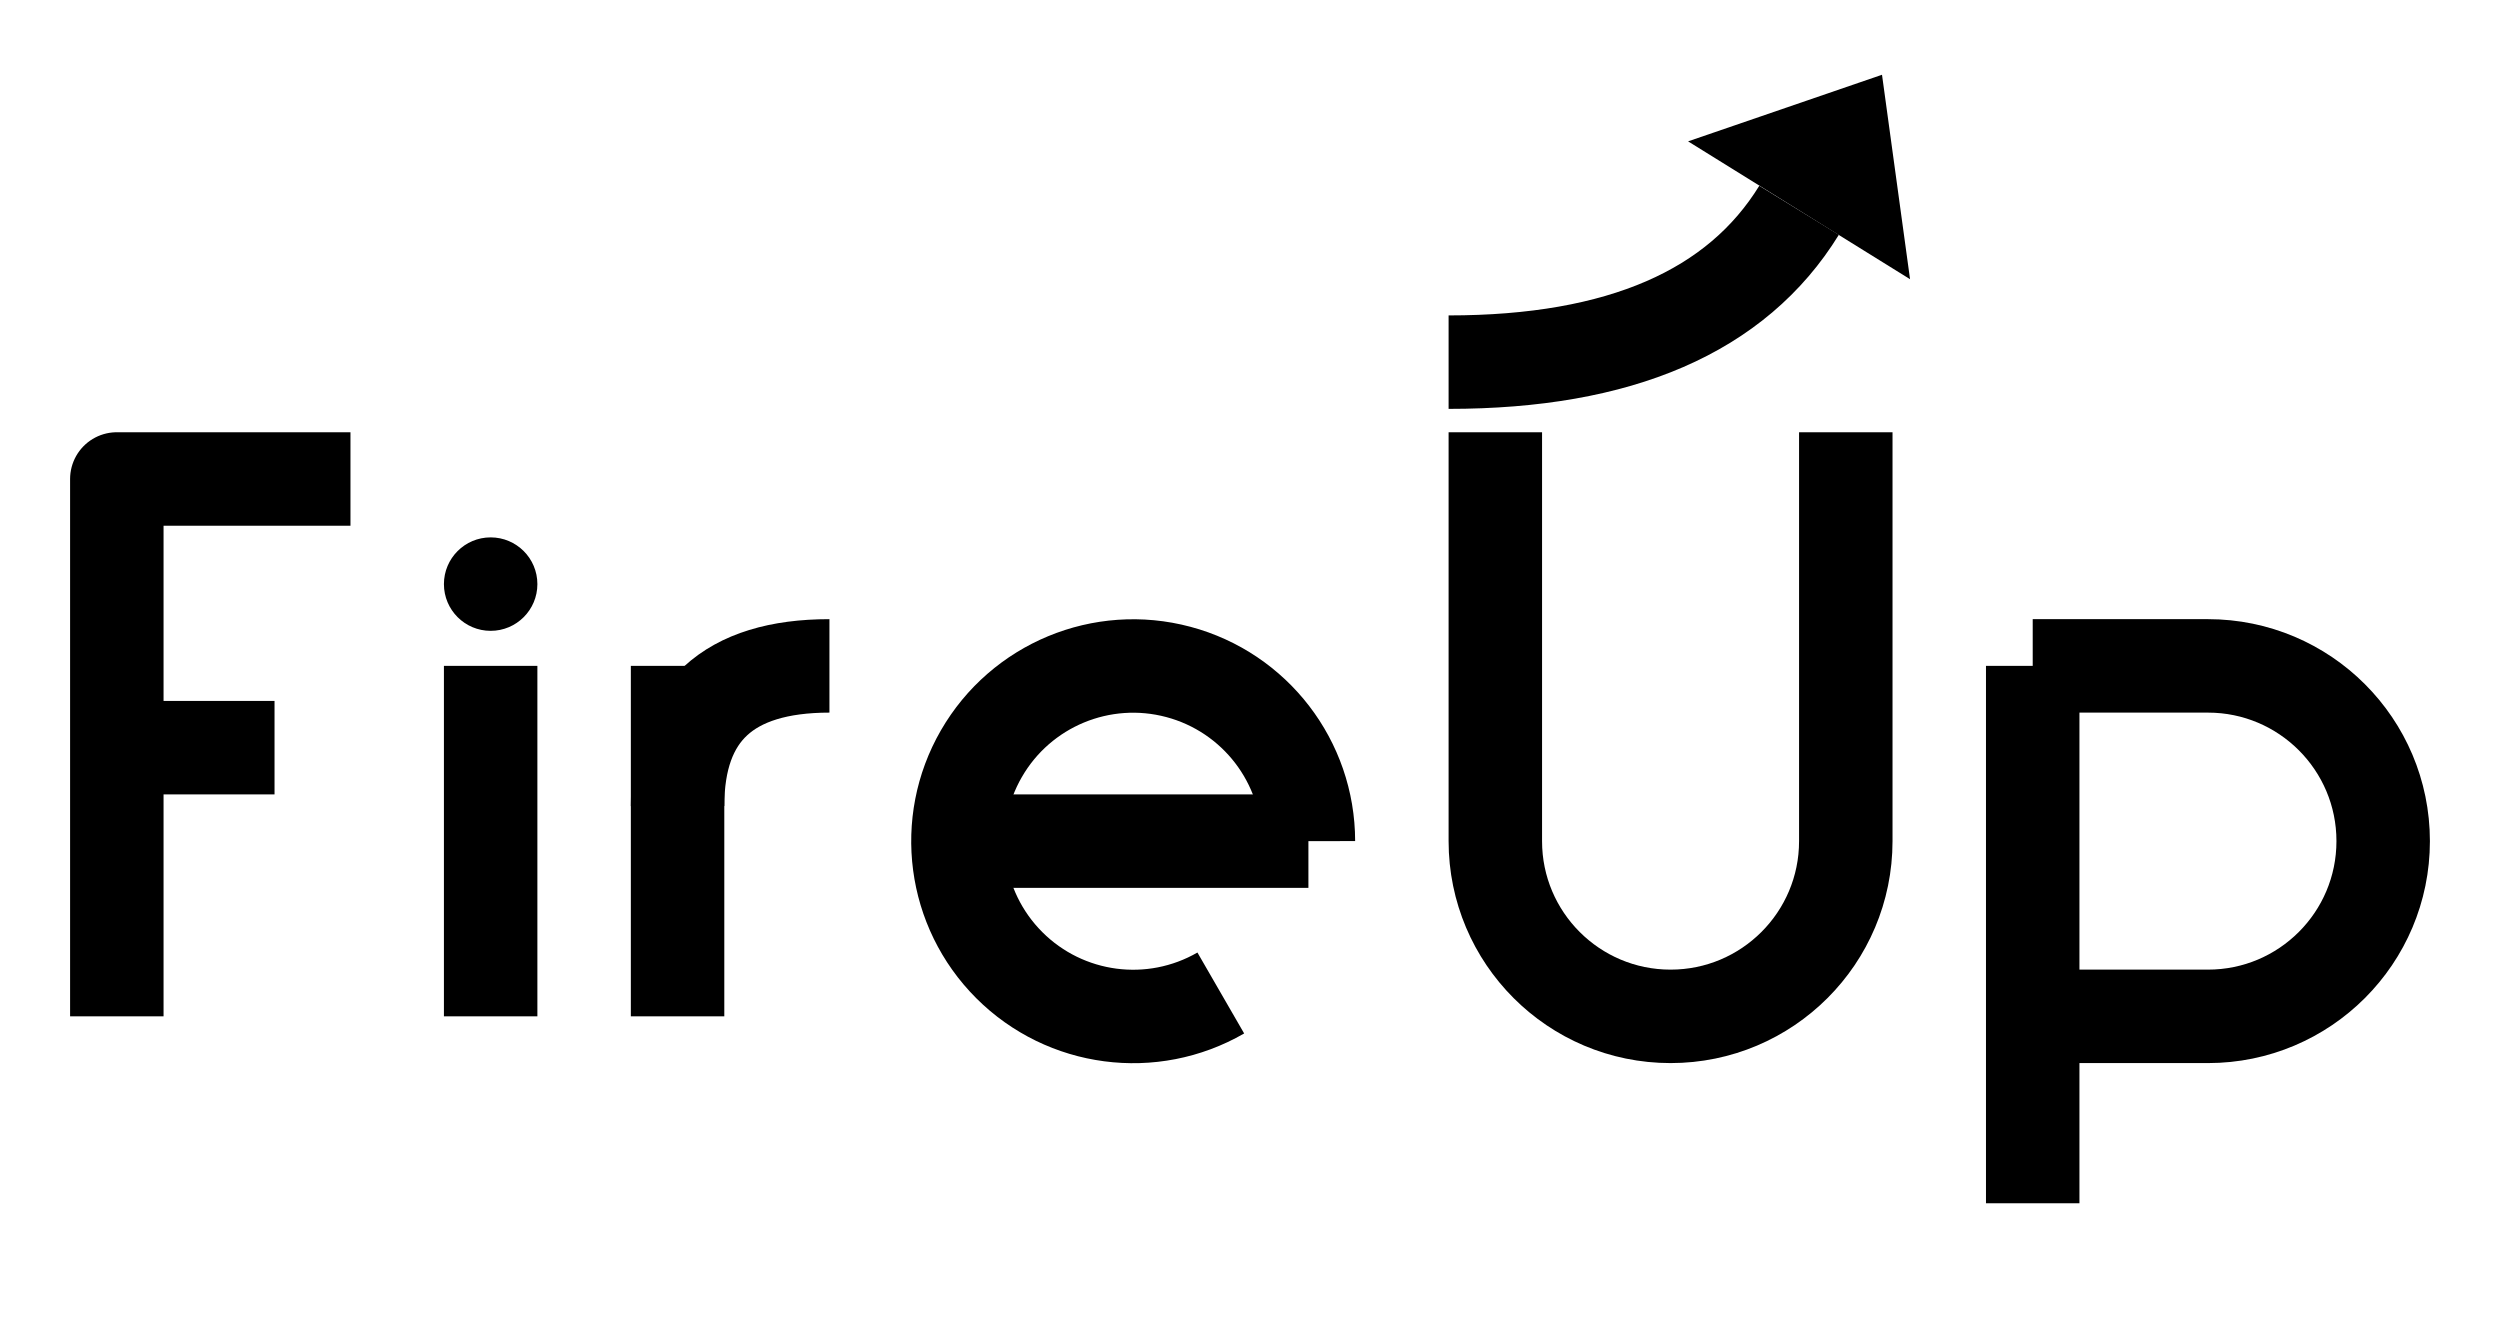
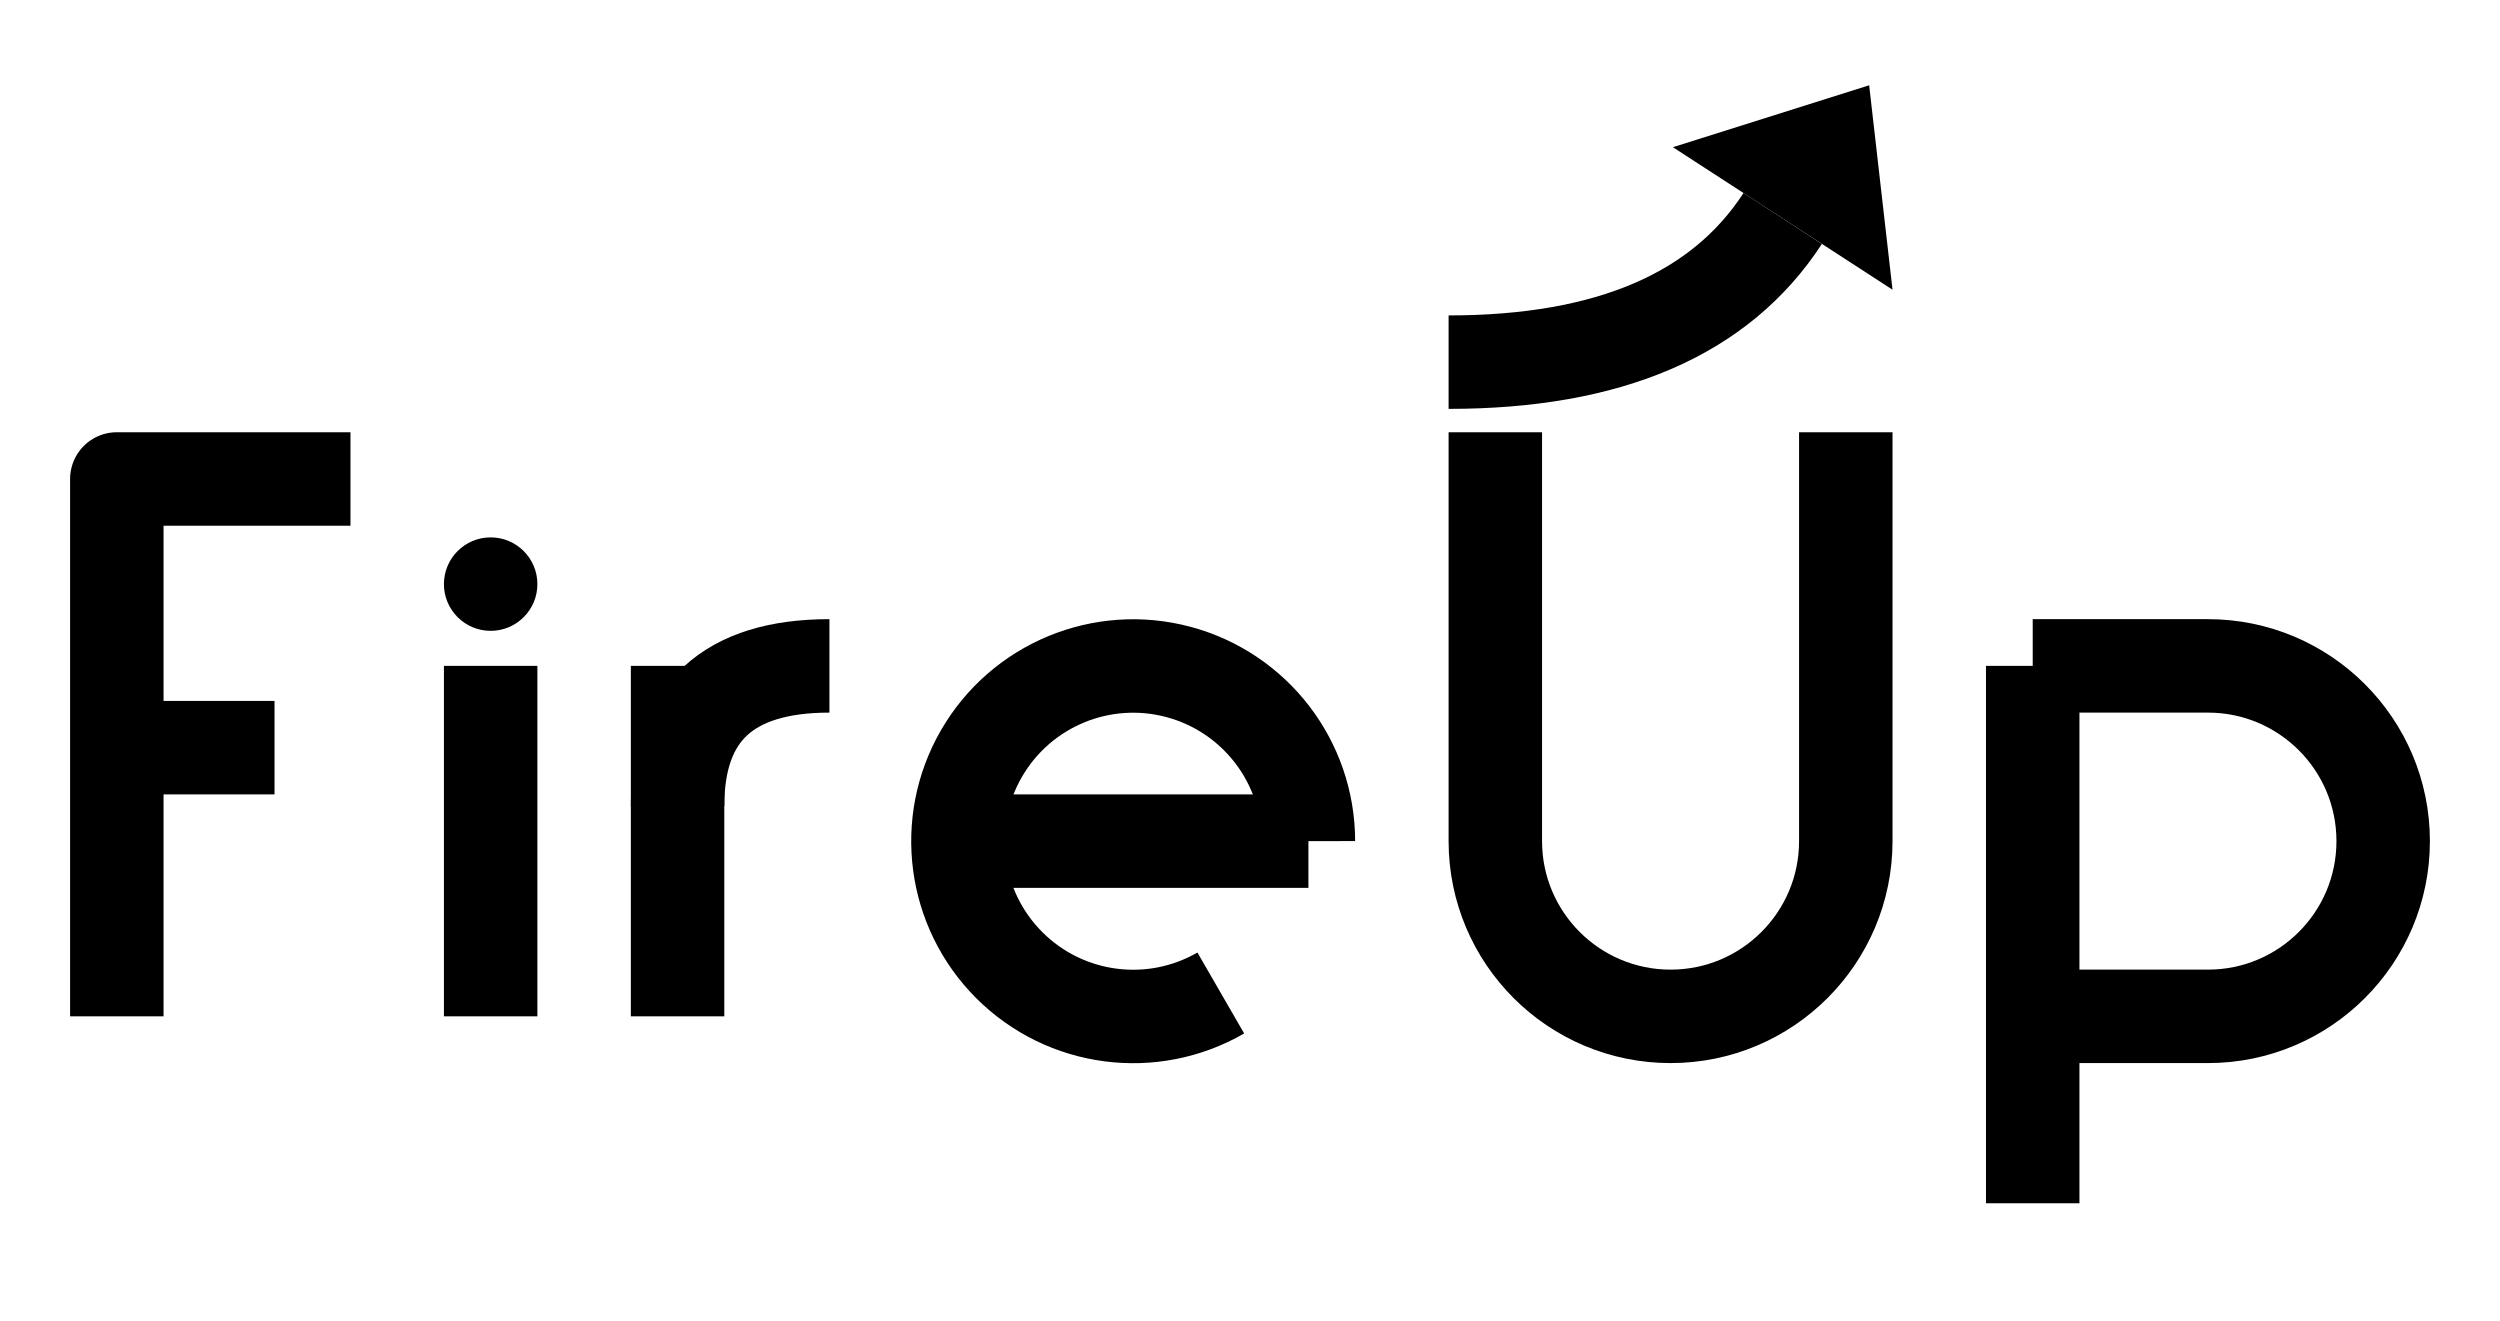
<svg xmlns="http://www.w3.org/2000/svg" viewBox="-8 -37 214 113" role="img" aria-label="FireUp" fill="none" stroke="currentColor" stroke-width="8" stroke-linecap="butt" stroke-linejoin="round" data-baseline="50" data-x-top="20" data-asc-top="4" data-descender="66" data-stroke="8" data-ireup-left="30" data-letter-gap="8">
  <g data-glyph="F">
    <path d="M2 50 V4 H22" />
    <path d="M2 27 H15.5" />
  </g>
  <g data-glyph="i">
    <path d="M34 20 V50" />
  </g>
  <g data-glyph="r">
    <path d="M50 20 V50" />
    <path d="M50 32 Q50 20 63 20" />
  </g>
  <g data-glyph="e">
    <path d="M104 35 A15 15 0 1 0 96.5 48" />
    <path d="M74 35 H104" />
  </g>
  <g data-glyph="U">
    <path d="M120 0 V35 A15 15 0 0 0 150 35 V0" />
  </g>
  <g data-glyph="p">
    <path d="M166 20 V66" />
    <path d="M166 20 H181 A15 15 0 0 1 181 50 H166" />
  </g>
  <g data-glyph="tittle">
    <circle cx="34" cy="13" r="4" fill="currentColor" stroke="none" />
  </g>
  <g data-glyph="arrow">
-     <path d="M116 -6 Q138 -6 146 -19" stroke="currentColor" stroke-width="8" stroke-linecap="butt" />
-     <path d="M155.5 -13.1 L153.1 -30.6 L136.5 -24.9 Z" fill="currentColor" stroke="none" />
+     <path d="M116 -6 Q136.6 -6 144.6 -18.3" stroke="currentColor" stroke-width="8" stroke-linecap="butt" />
+     <path d="M154 -12.2 L152 -29.7 L135.2 -24.4 Z" fill="currentColor" stroke="none" />
  </g>
</svg>
